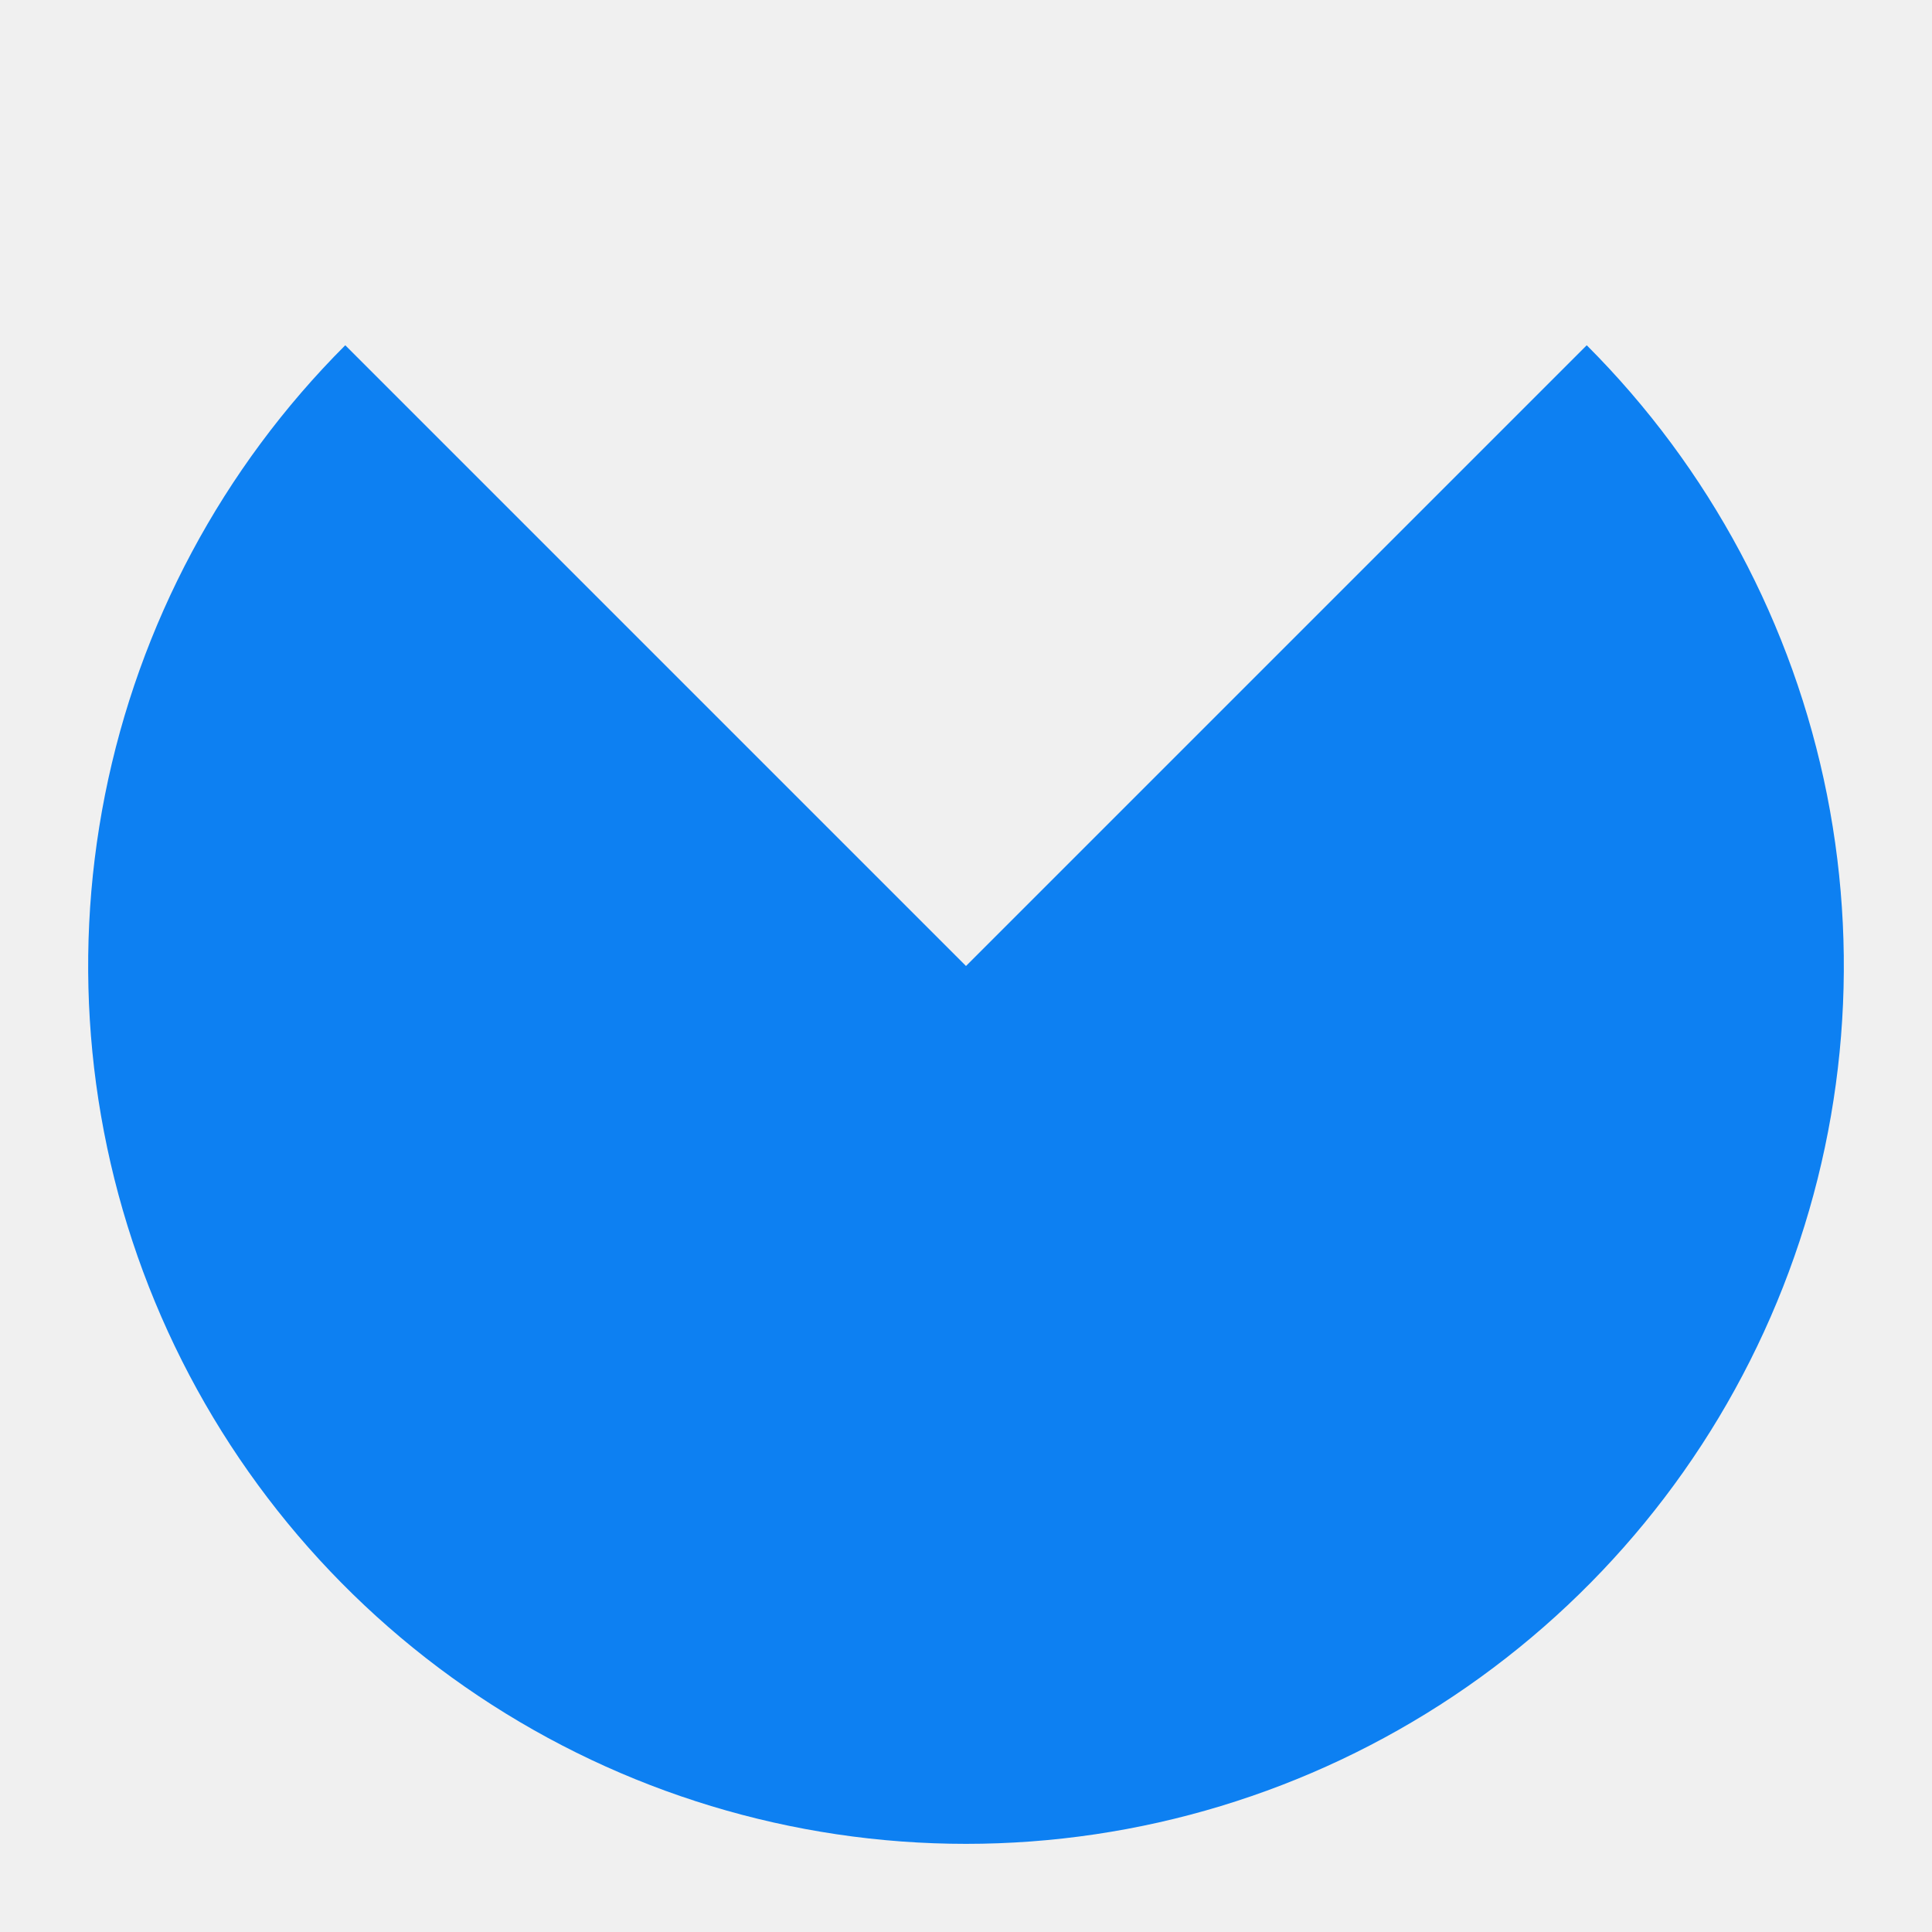
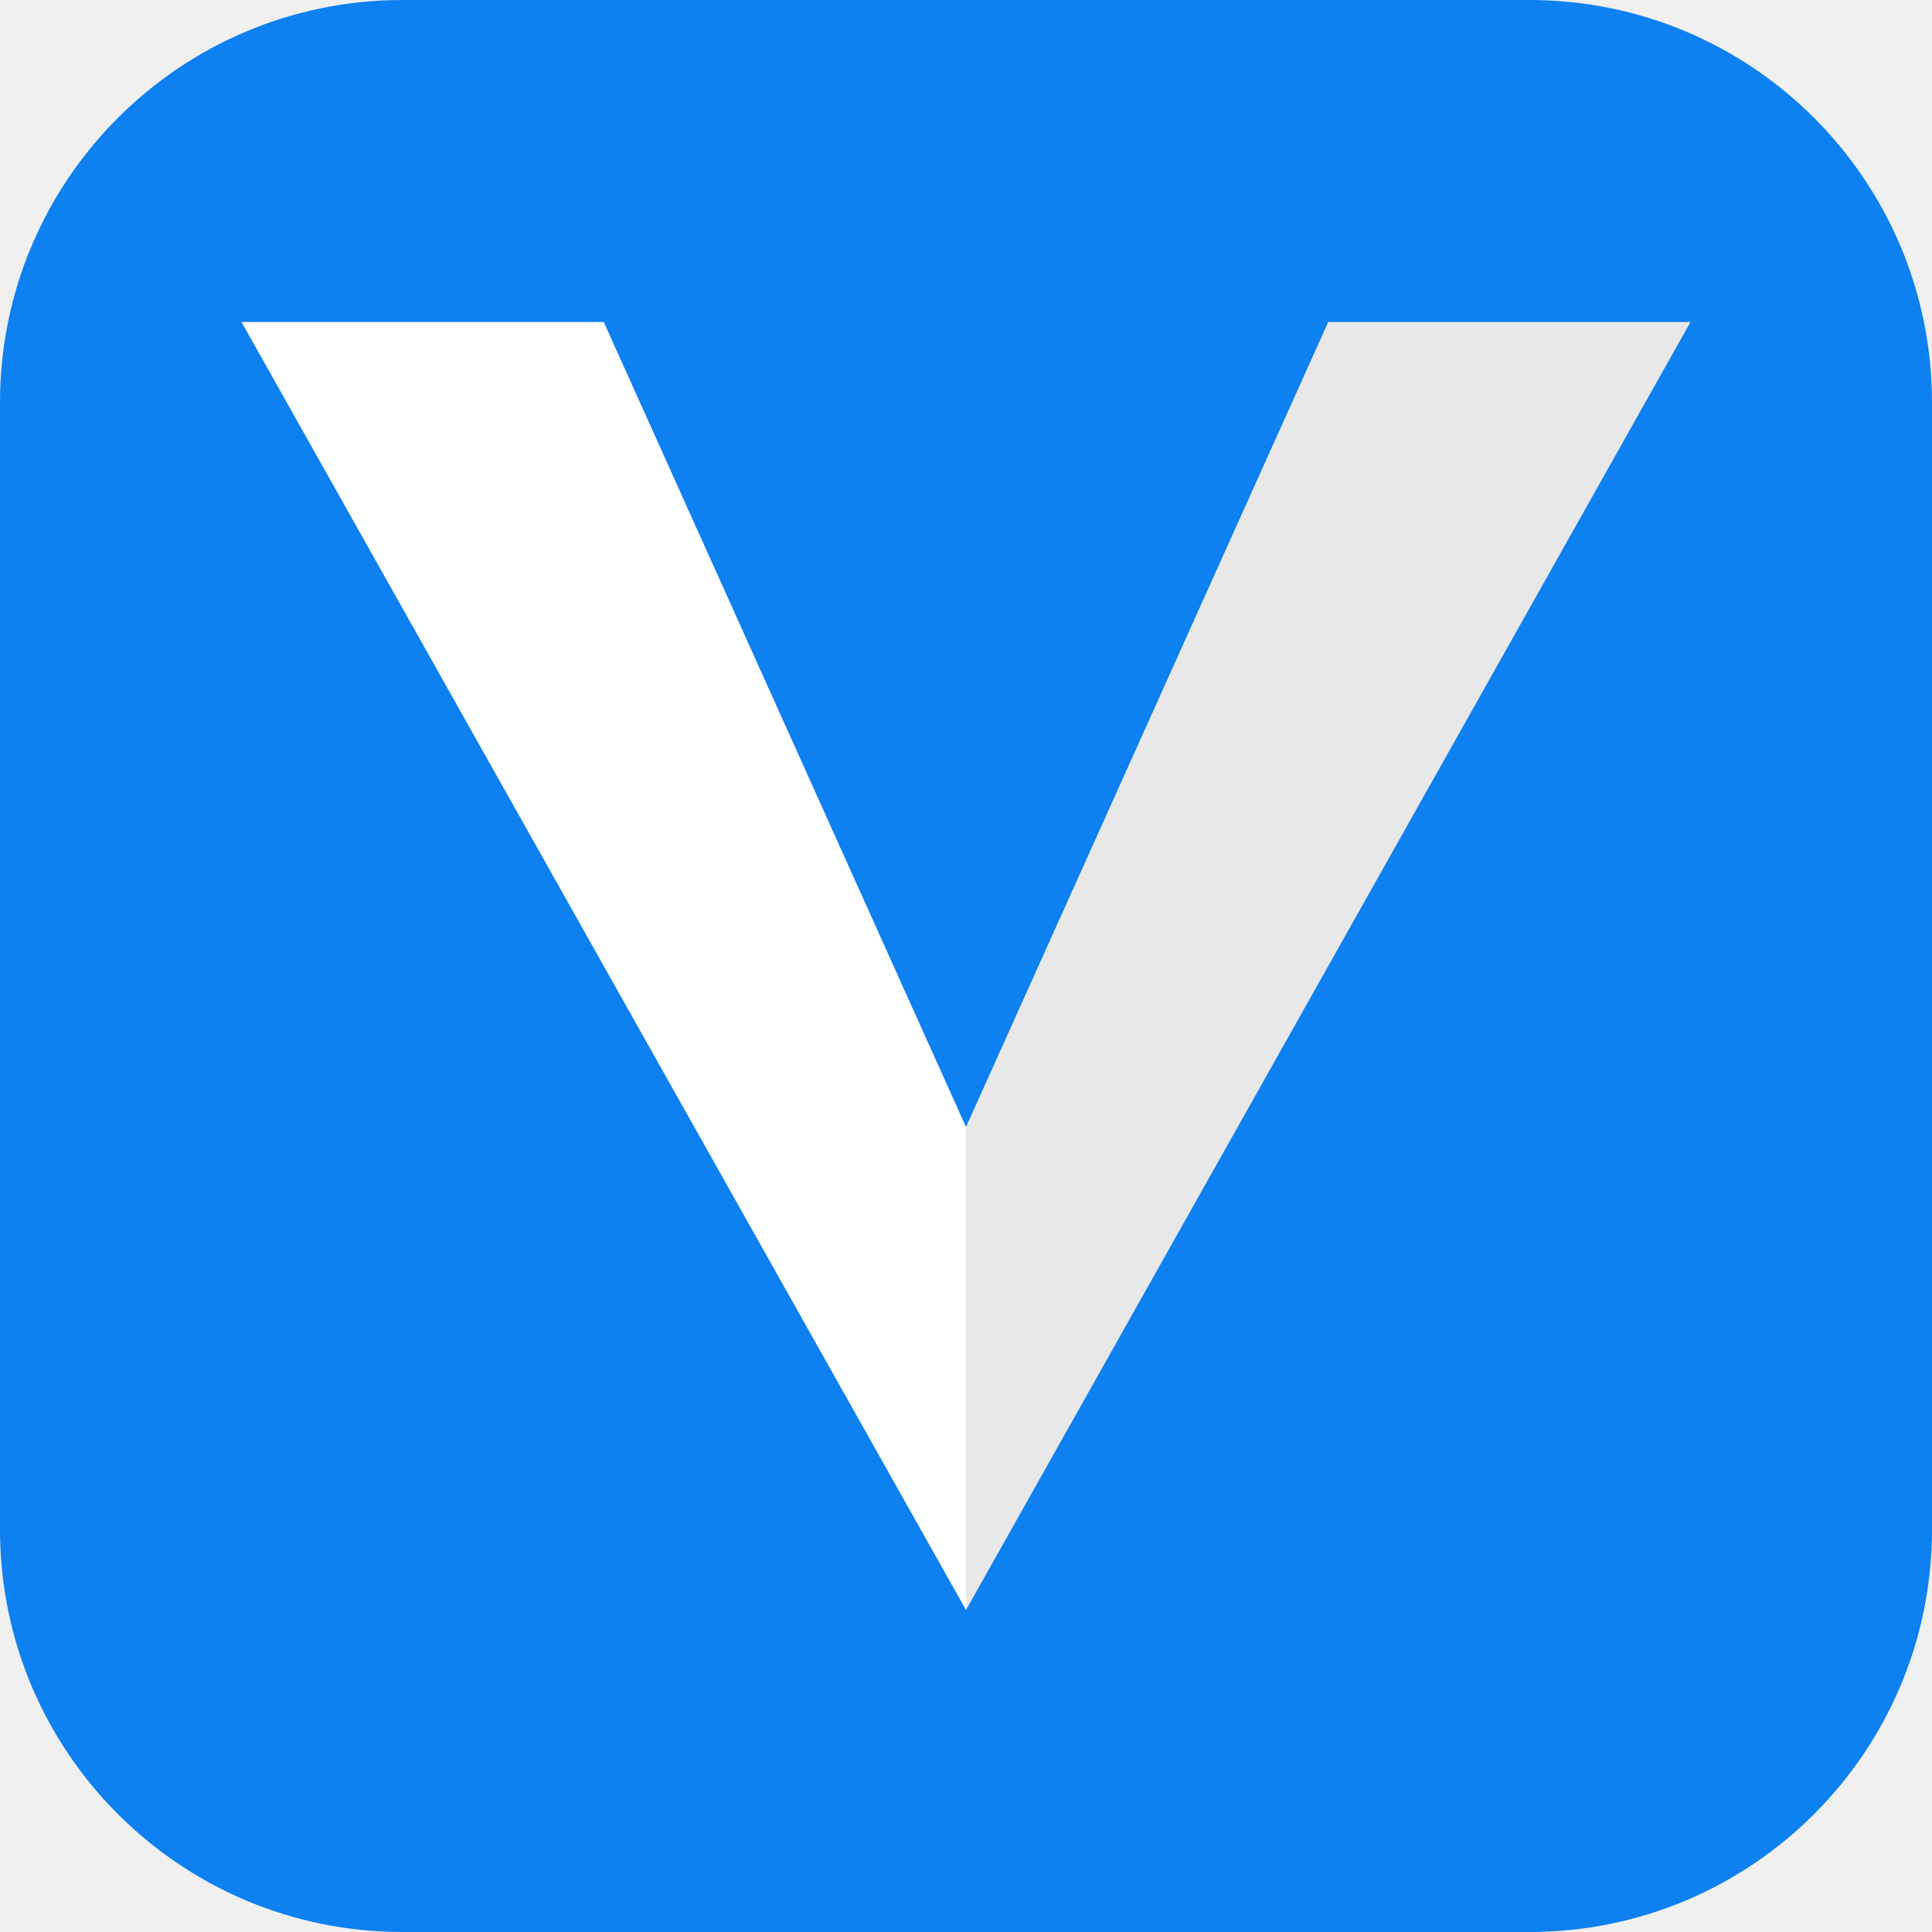
- <svg xmlns="http://www.w3.org/2000/svg" viewBox="0 0 48 48" fill="none">
-   <path d="M8.578 8.578C5.528 11.628 3.451 15.514 2.609 19.745C1.768 23.976 2.2 28.361 3.851 32.346C5.501 36.331 8.297 39.738 11.883 42.134C15.47 44.531 19.686 45.81 24 45.81C28.314 45.81 32.53 44.531 36.117 42.134C39.703 39.737 42.499 36.331 44.149 32.346C45.8 28.361 46.232 23.976 45.391 19.745C44.549 15.514 42.472 11.628 39.422 8.578L24 24L8.578 8.578Z" fill="#0d80f2" />
+ <svg xmlns="http://www.w3.org/2000/svg" viewBox="0 0 48 48" fill="none" aria-label="VEntregaz">
+   <rect width="48" height="48" rx="10" fill="#0d80f2" />
+   <path d="M6 8 L15 8 L24 28 L33 8 L42 8 L24 40 Z" fill="white" />
+   <path d="M24 28 L33 8 L42 8 L24 40 Z" fill="black" fill-opacity="0.09" />
</svg>
